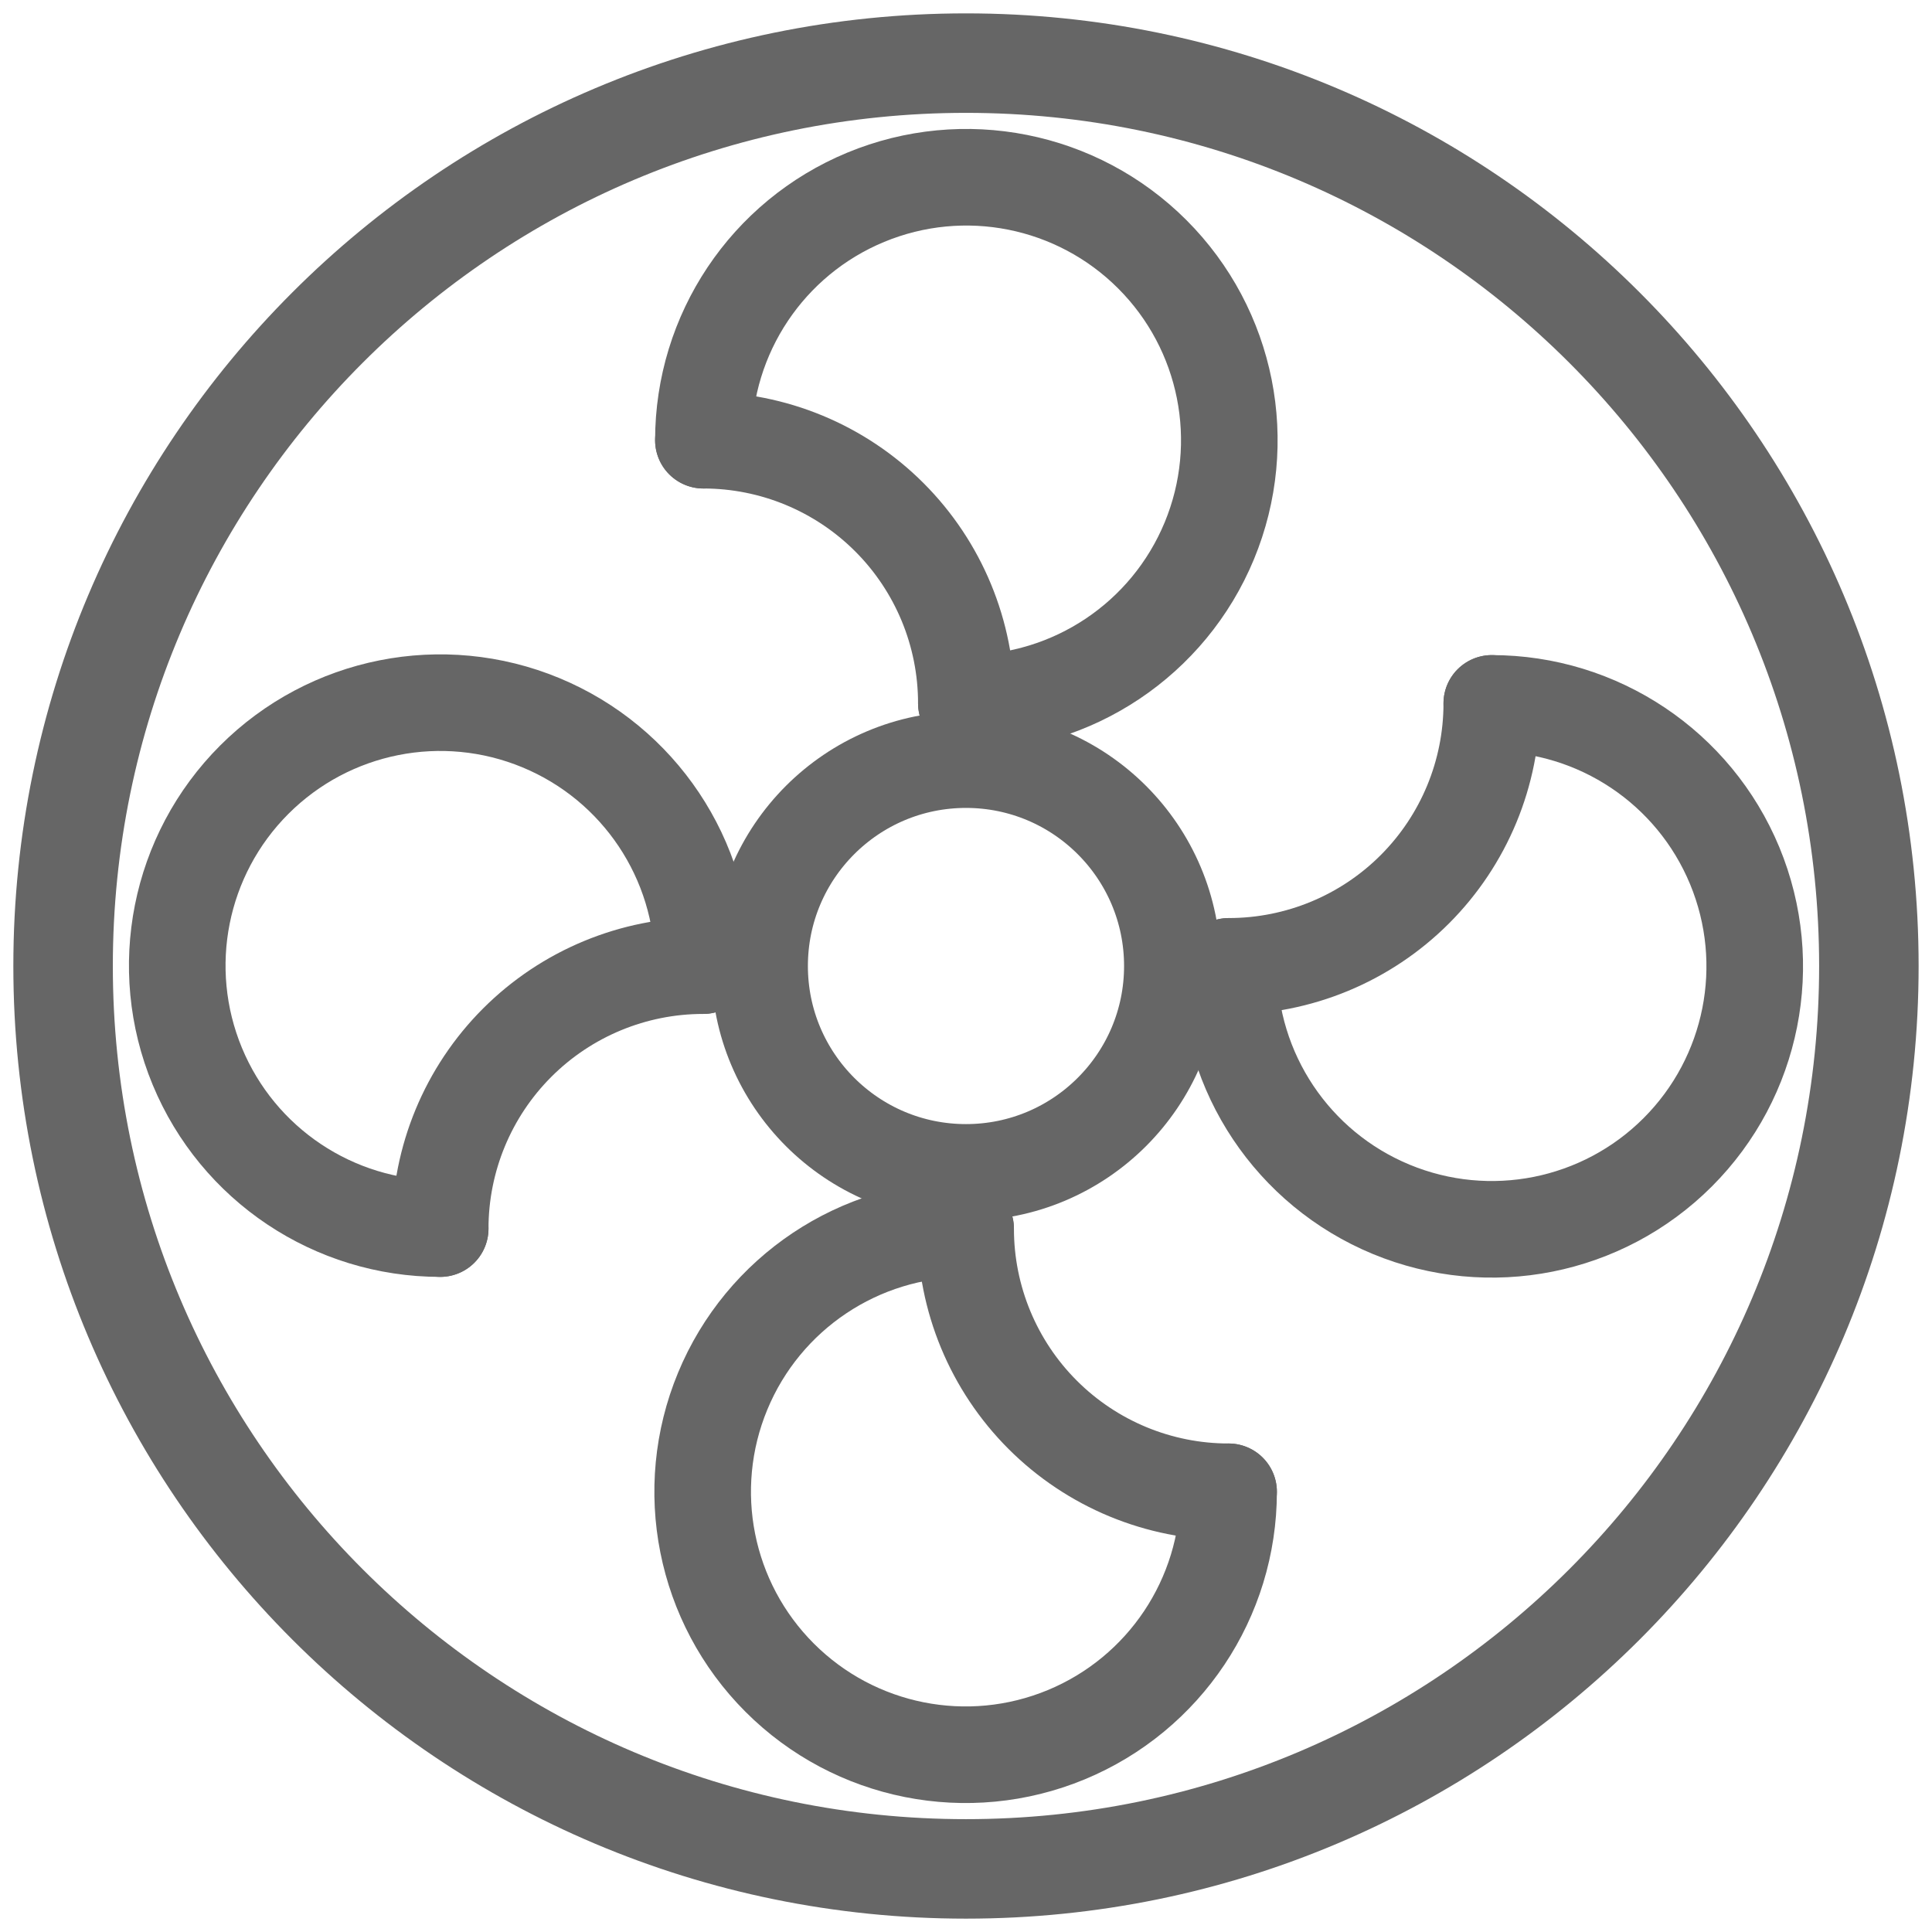
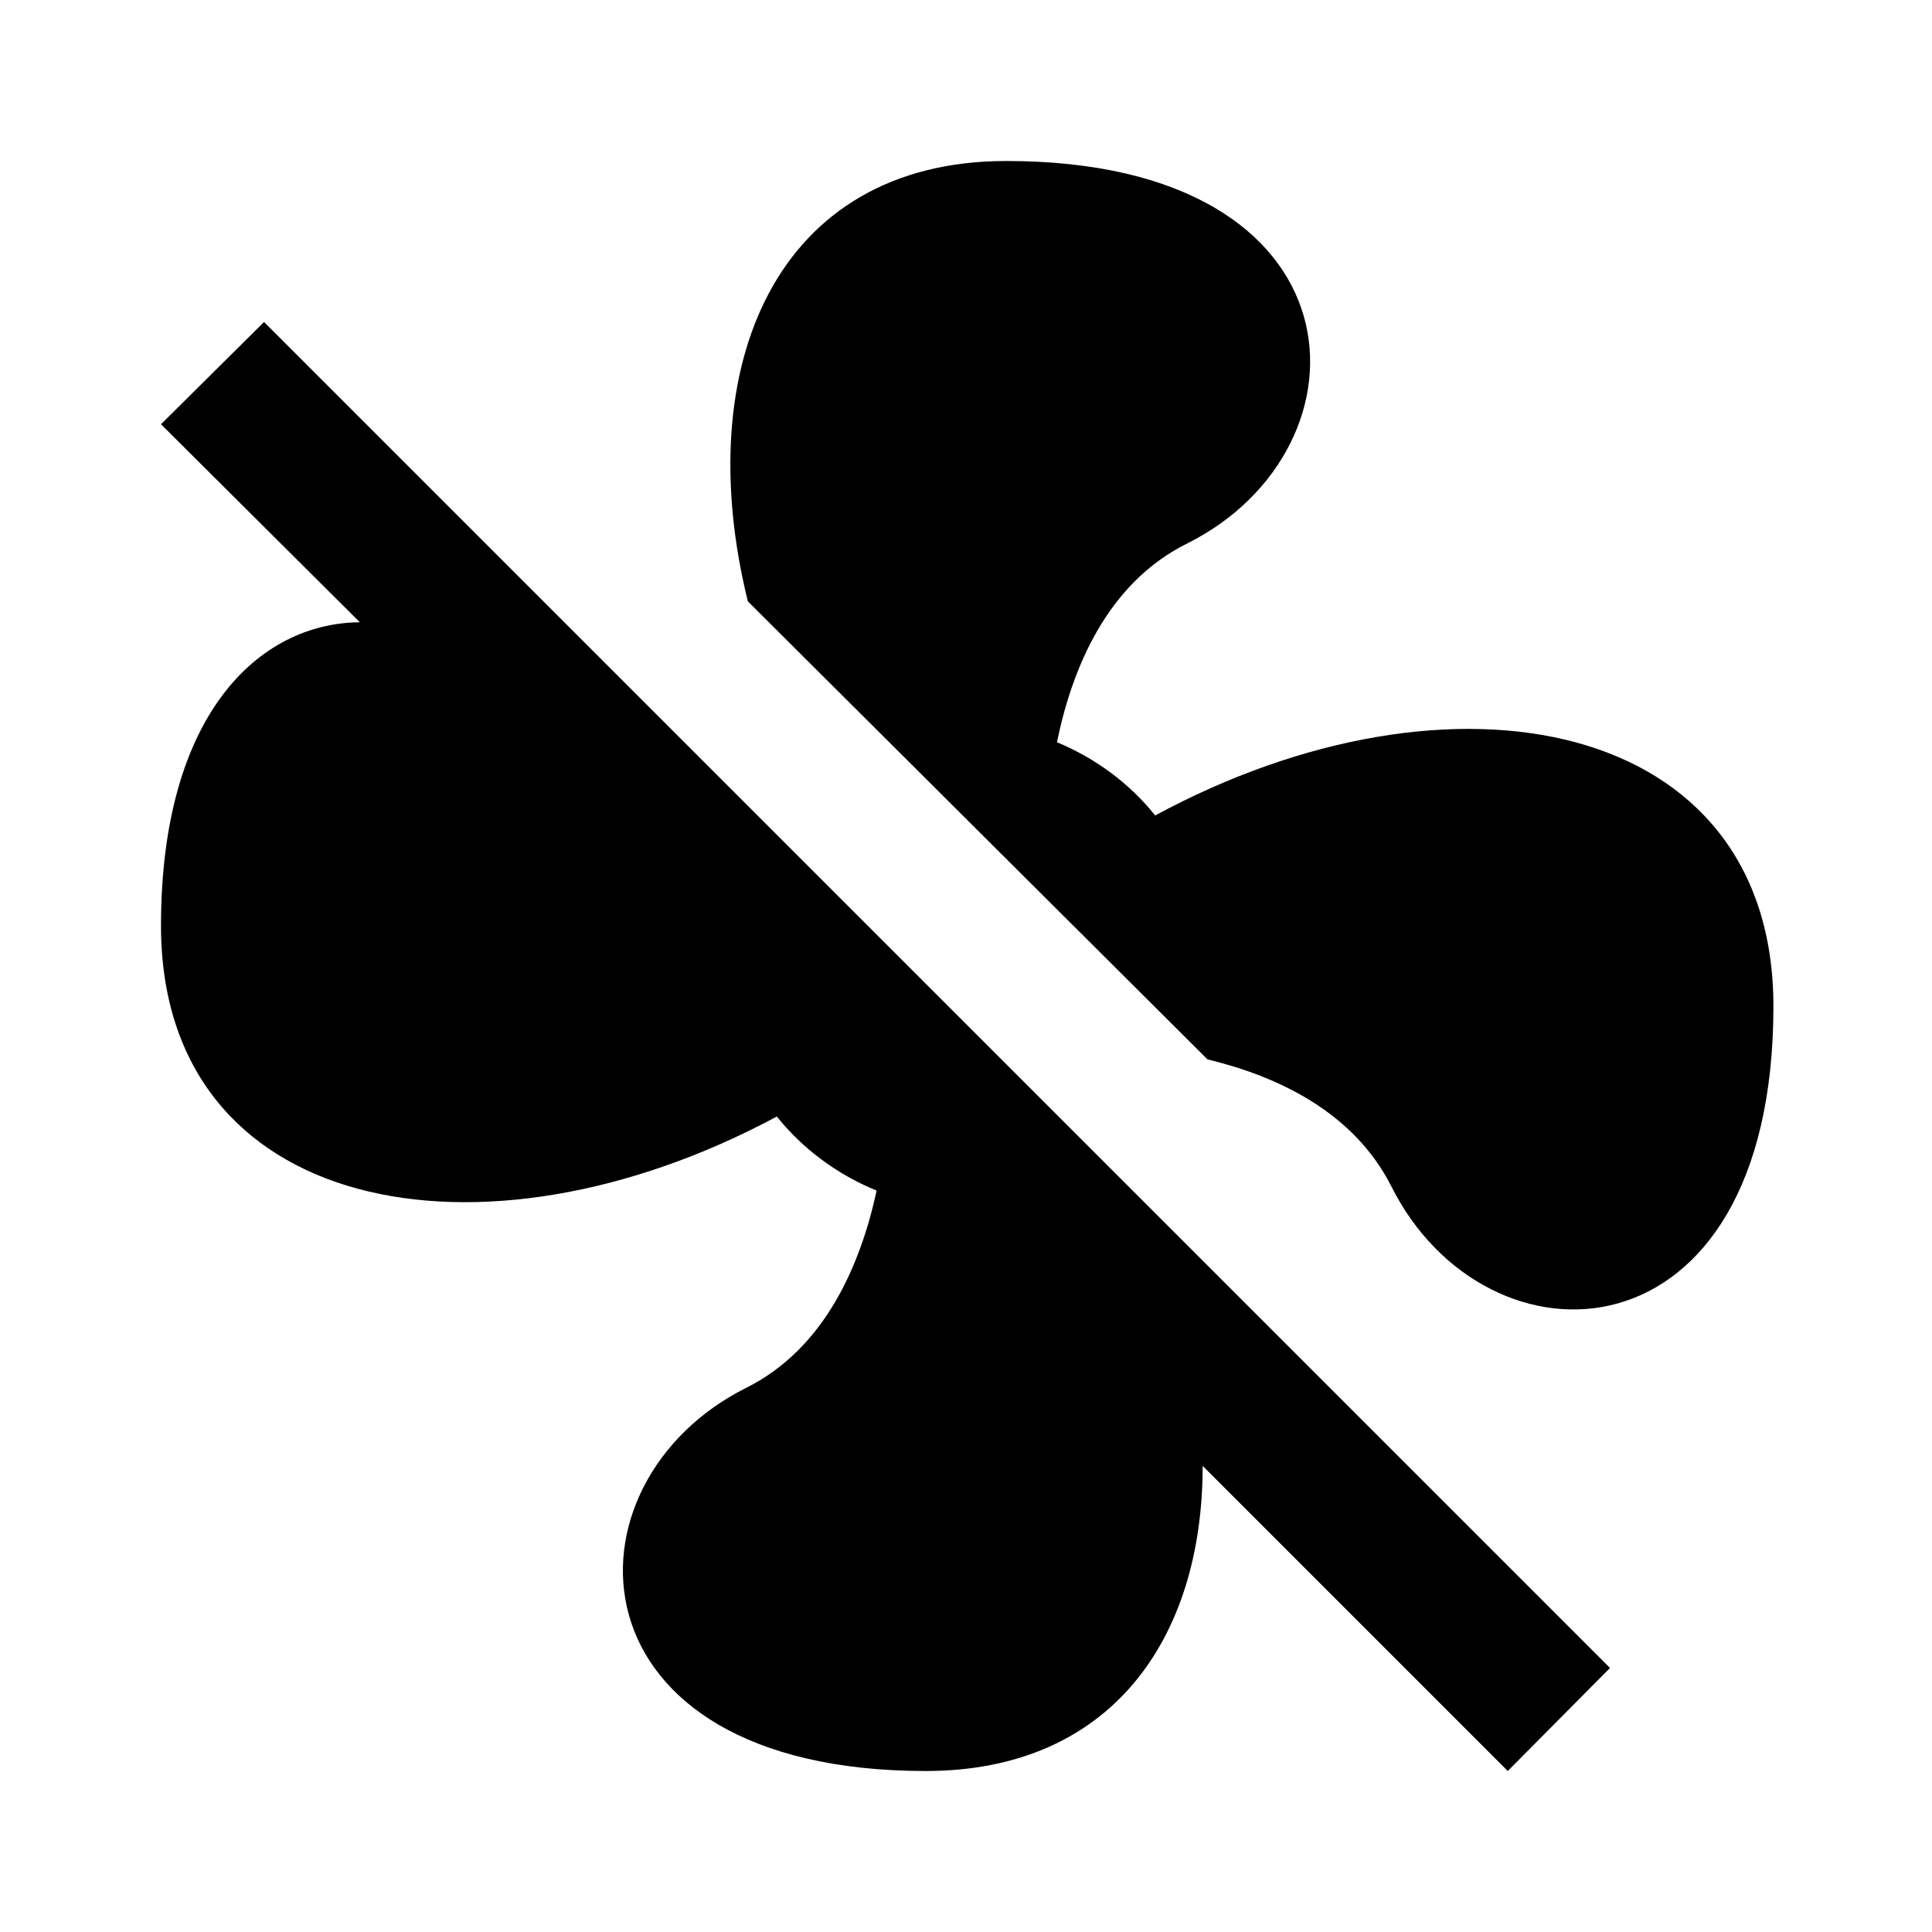
- <svg xmlns="http://www.w3.org/2000/svg" width="52.917mm" height="52.917mm" viewBox="0 0 52.917 52.917" version="1.1" id="svg8">
-   <defs id="defs2" />
-   <g id="layer1" transform="translate(0,-244.0833)">
-     <circle style="fill:none;fill-opacity:1;stroke:#666666;stroke-width:2.646;stroke-linecap:round;stroke-miterlimit:4;stroke-dasharray:none;stroke-dashoffset:0;stroke-opacity:1" id="path5831" cx="26.458" cy="270.542" r="5.653" />
-     <circle r="24.73" cy="270.542" cx="26.458" id="circle5833" style="fill:none;fill-opacity:1;stroke:#666666;stroke-width:2.725;stroke-linecap:round;stroke-miterlimit:4;stroke-dasharray:none;stroke-dashoffset:0;stroke-opacity:1" />
-     <g id="g5881">
-       <g style="stroke-width:3.61;stroke-miterlimit:4;stroke-dasharray:none" id="g5817" transform="matrix(0,-0.7328854,0.7328854,0,-162.3335,281.9784)">
-         <path id="path5813" d="M 25.419,277.251 A 9.827,9.827 0 0 1 19.352,286.33 9.827,9.827 0 0 1 8.643,284.2 9.827,9.827 0 0 1 6.512,273.49 9.827,9.827 0 0 1 15.592,267.423" style="fill:none;fill-opacity:1;stroke:#666666;stroke-width:3.61;stroke-linecap:round;stroke-miterlimit:4;stroke-dasharray:none;stroke-dashoffset:0;stroke-opacity:1" />
-         <path id="path5815" d="m 25.419,277.251 a 9.827,9.827 0 0 1 -6.949,-2.878 9.827,9.827 0 0 1 -2.878,-6.949" style="fill:none;fill-opacity:1;stroke:#666666;stroke-width:3.61;stroke-linecap:round;stroke-miterlimit:4;stroke-dasharray:none;stroke-dashoffset:0;stroke-opacity:1" />
-       </g>
-       <g style="stroke-width:3.61;stroke-miterlimit:4;stroke-dasharray:none" id="g5829" transform="matrix(0,0.7328854,-0.7328854,0,215.2502,259.1049)">
-         <path id="path5825" d="M 25.419,277.251 A 9.827,9.827 0 0 1 19.352,286.33 9.827,9.827 0 0 1 8.643,284.2 9.827,9.827 0 0 1 6.512,273.49 9.827,9.827 0 0 1 15.592,267.423" style="fill:none;fill-opacity:1;stroke:#666666;stroke-width:3.61;stroke-linecap:round;stroke-miterlimit:4;stroke-dasharray:none;stroke-dashoffset:0;stroke-opacity:1" />
-         <path id="path5827" d="m 25.419,277.251 a 9.827,9.827 0 0 1 -6.949,-2.878 9.827,9.827 0 0 1 -2.878,-6.949" style="fill:none;fill-opacity:1;stroke:#666666;stroke-width:3.61;stroke-linecap:round;stroke-miterlimit:4;stroke-dasharray:none;stroke-dashoffset:0;stroke-opacity:1" />
-       </g>
-       <g transform="matrix(-0.7328854,0,0,-0.7328854,37.89504,459.3335)" id="g5847" style="stroke-width:3.61;stroke-miterlimit:4;stroke-dasharray:none">
-         <path style="fill:none;fill-opacity:1;stroke:#666666;stroke-width:3.61;stroke-linecap:round;stroke-miterlimit:4;stroke-dasharray:none;stroke-dashoffset:0;stroke-opacity:1" d="M 25.419,277.251 A 9.827,9.827 0 0 1 19.352,286.33 9.827,9.827 0 0 1 8.643,284.2 9.827,9.827 0 0 1 6.512,273.49 9.827,9.827 0 0 1 15.592,267.423" id="path5843" />
-         <path style="fill:none;fill-opacity:1;stroke:#666666;stroke-width:3.61;stroke-linecap:round;stroke-miterlimit:4;stroke-dasharray:none;stroke-dashoffset:0;stroke-opacity:1" d="m 25.419,277.251 a 9.827,9.827 0 0 1 -6.949,-2.878 9.827,9.827 0 0 1 -2.878,-6.949" id="path5845" />
-       </g>
-       <g transform="matrix(0.7328854,0,0,0.7328854,15.02161,81.7498)" id="g5853" style="stroke-width:3.61;stroke-miterlimit:4;stroke-dasharray:none">
-         <path style="fill:none;fill-opacity:1;stroke:#666666;stroke-width:3.61;stroke-linecap:round;stroke-miterlimit:4;stroke-dasharray:none;stroke-dashoffset:0;stroke-opacity:1" d="M 25.419,277.251 A 9.827,9.827 0 0 1 19.352,286.33 9.827,9.827 0 0 1 8.643,284.2 9.827,9.827 0 0 1 6.512,273.49 9.827,9.827 0 0 1 15.592,267.423" id="path5849" />
-         <path style="fill:none;fill-opacity:1;stroke:#666666;stroke-width:3.61;stroke-linecap:round;stroke-miterlimit:4;stroke-dasharray:none;stroke-dashoffset:0;stroke-opacity:1" d="m 25.419,277.251 a 9.827,9.827 0 0 1 -6.949,-2.878 9.827,9.827 0 0 1 -2.878,-6.949" id="path5851" />
-       </g>
-     </g>
-   </g>
+ <svg xmlns="http://www.w3.org/2000/svg" version="1.1" width="24" height="24" viewBox="0 0 24 24">
+   <path d="M12.5,2C9.64,2 8.57,4.55 9.29,7.47L15,13.16C15.87,13.37 16.81,13.81 17.28,14.73C18.46,17.1 22.03,17 22.03,12.5C22.03,8.92 18.05,8.13 14.35,10.13C14.03,9.73 13.61,9.42 13.13,9.22C13.32,8.29 13.76,7.24 14.75,6.75C17.11,5.57 17,2 12.5,2M3.28,4L2,5.27L4.47,7.73C3.22,7.74 2,8.87 2,11.5C2,15.07 5.96,15.85 9.65,13.87C9.97,14.27 10.4,14.59 10.89,14.79C10.69,15.71 10.25,16.75 9.27,17.24C6.91,18.42 7,22 11.5,22C13.8,22 14.94,20.36 14.94,18.21L18.73,22L20,20.72L3.28,4Z" />
</svg>
